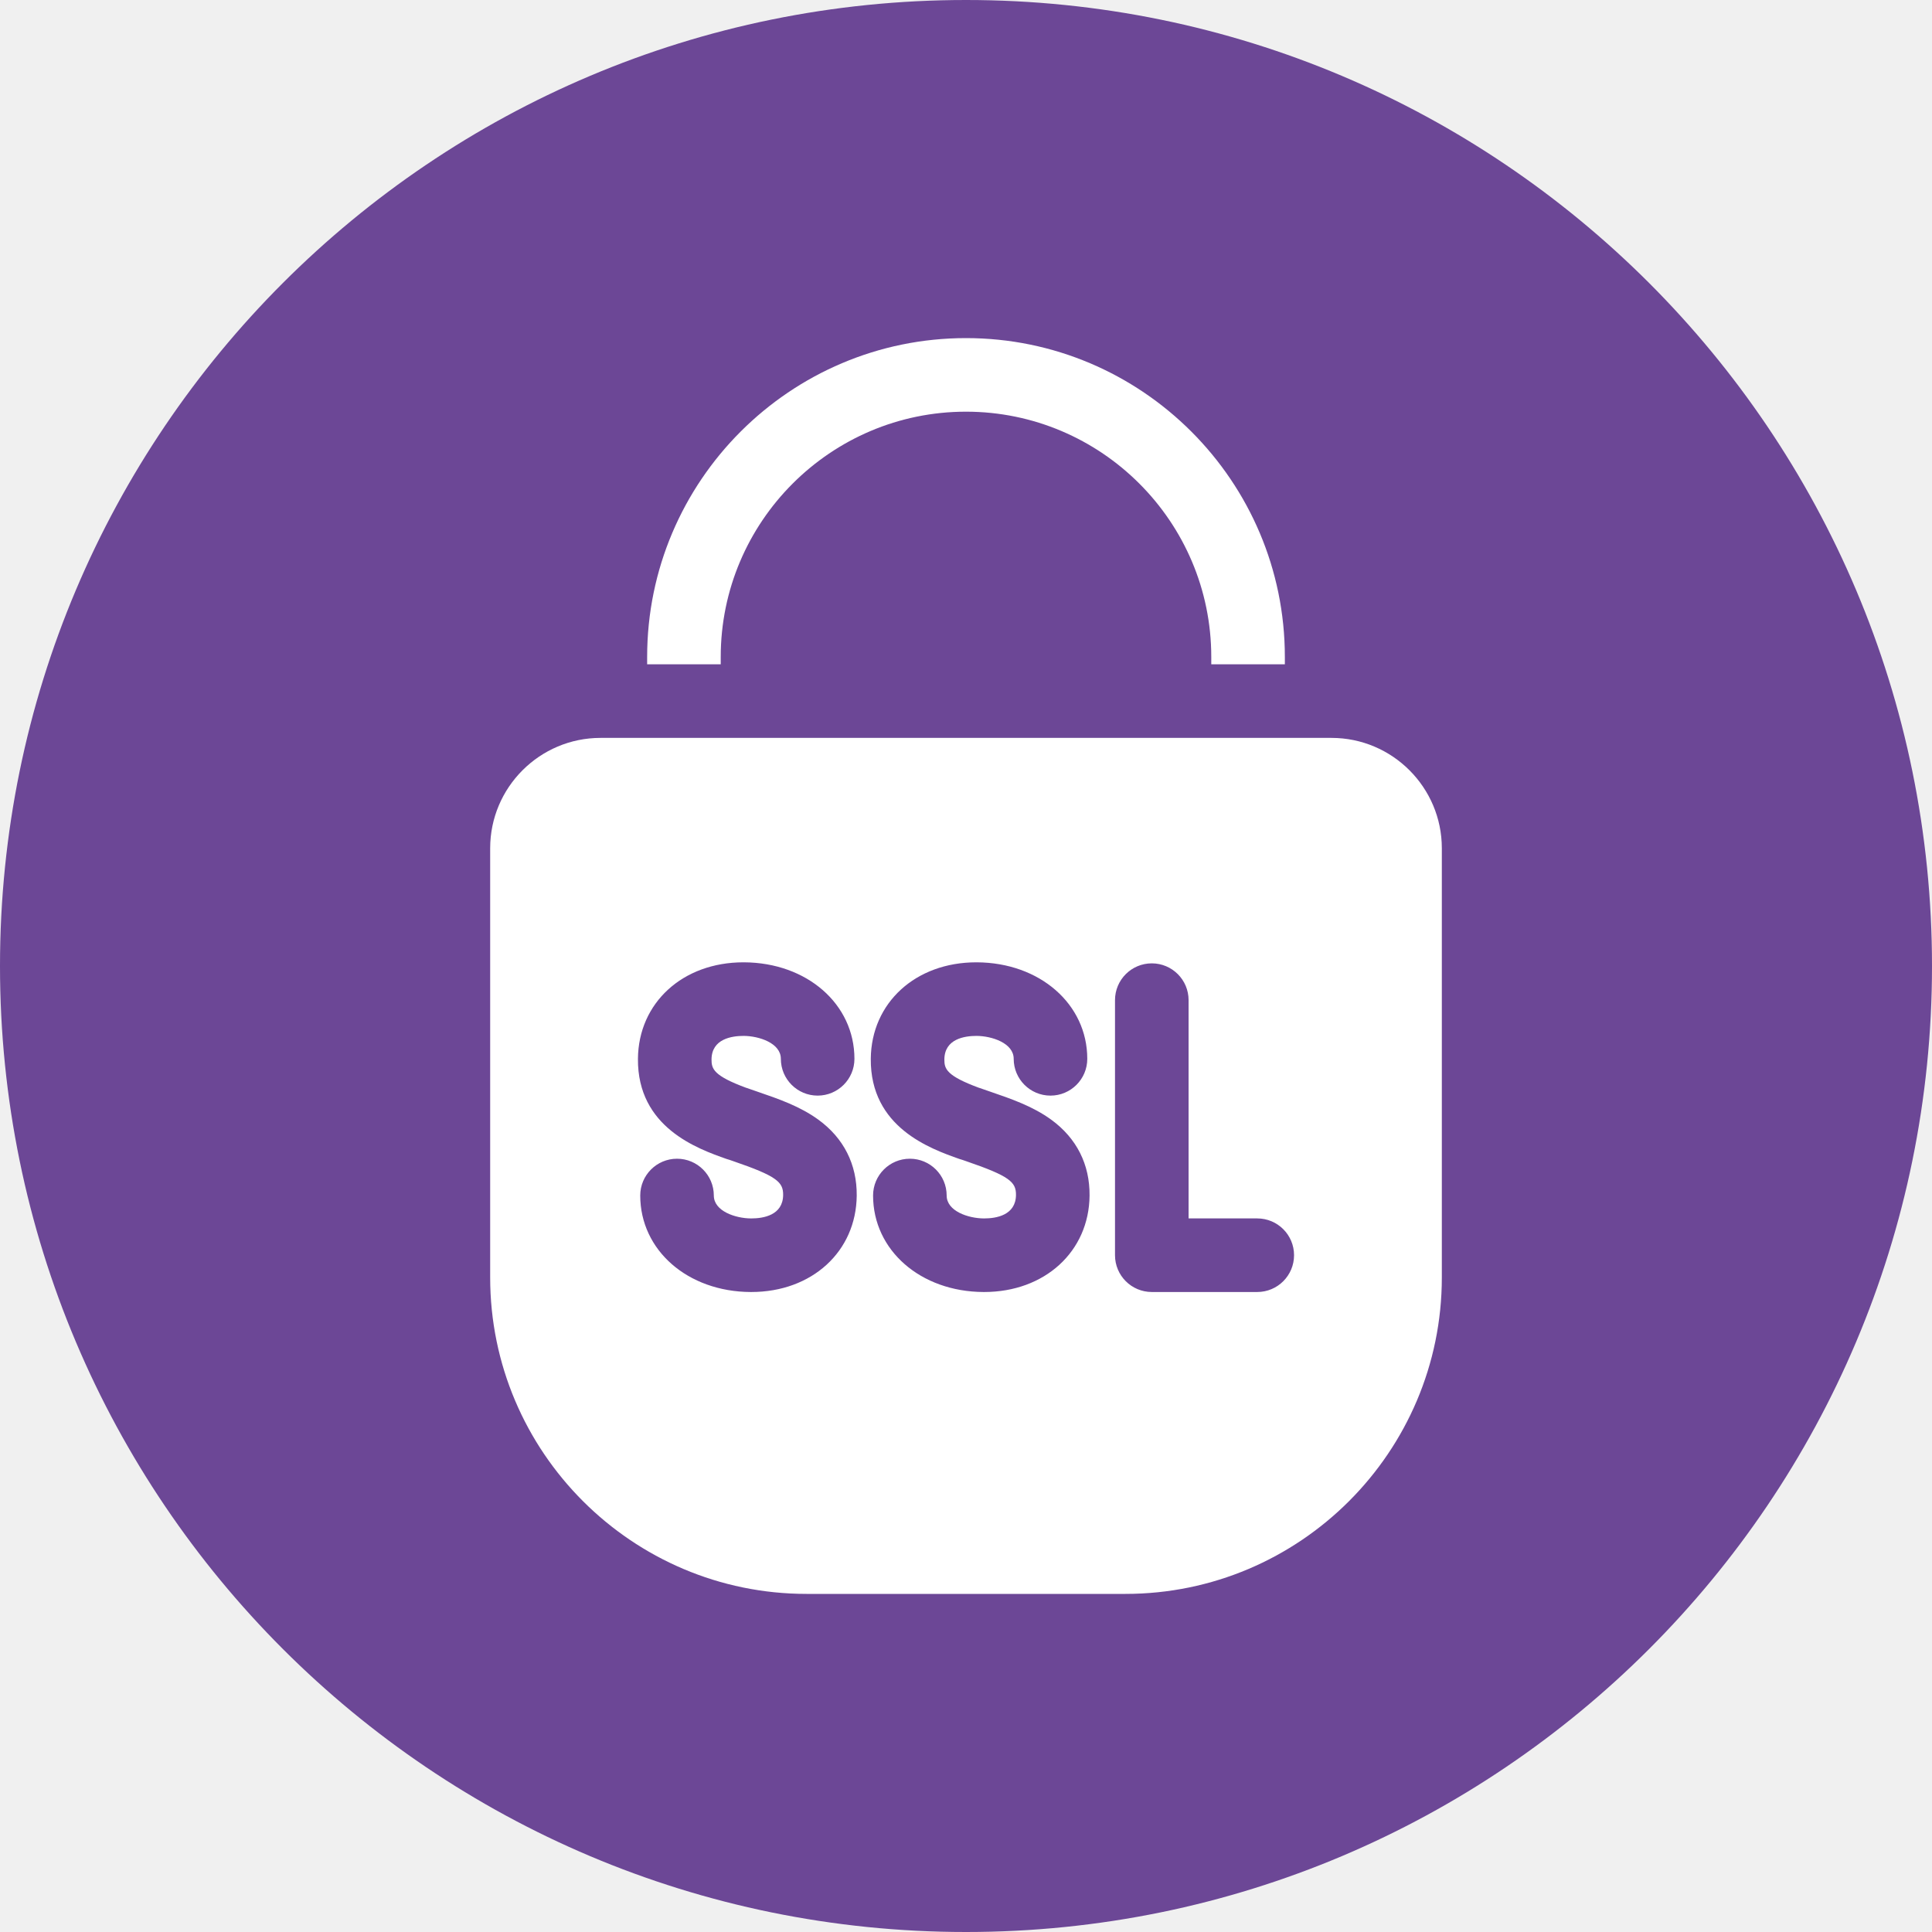
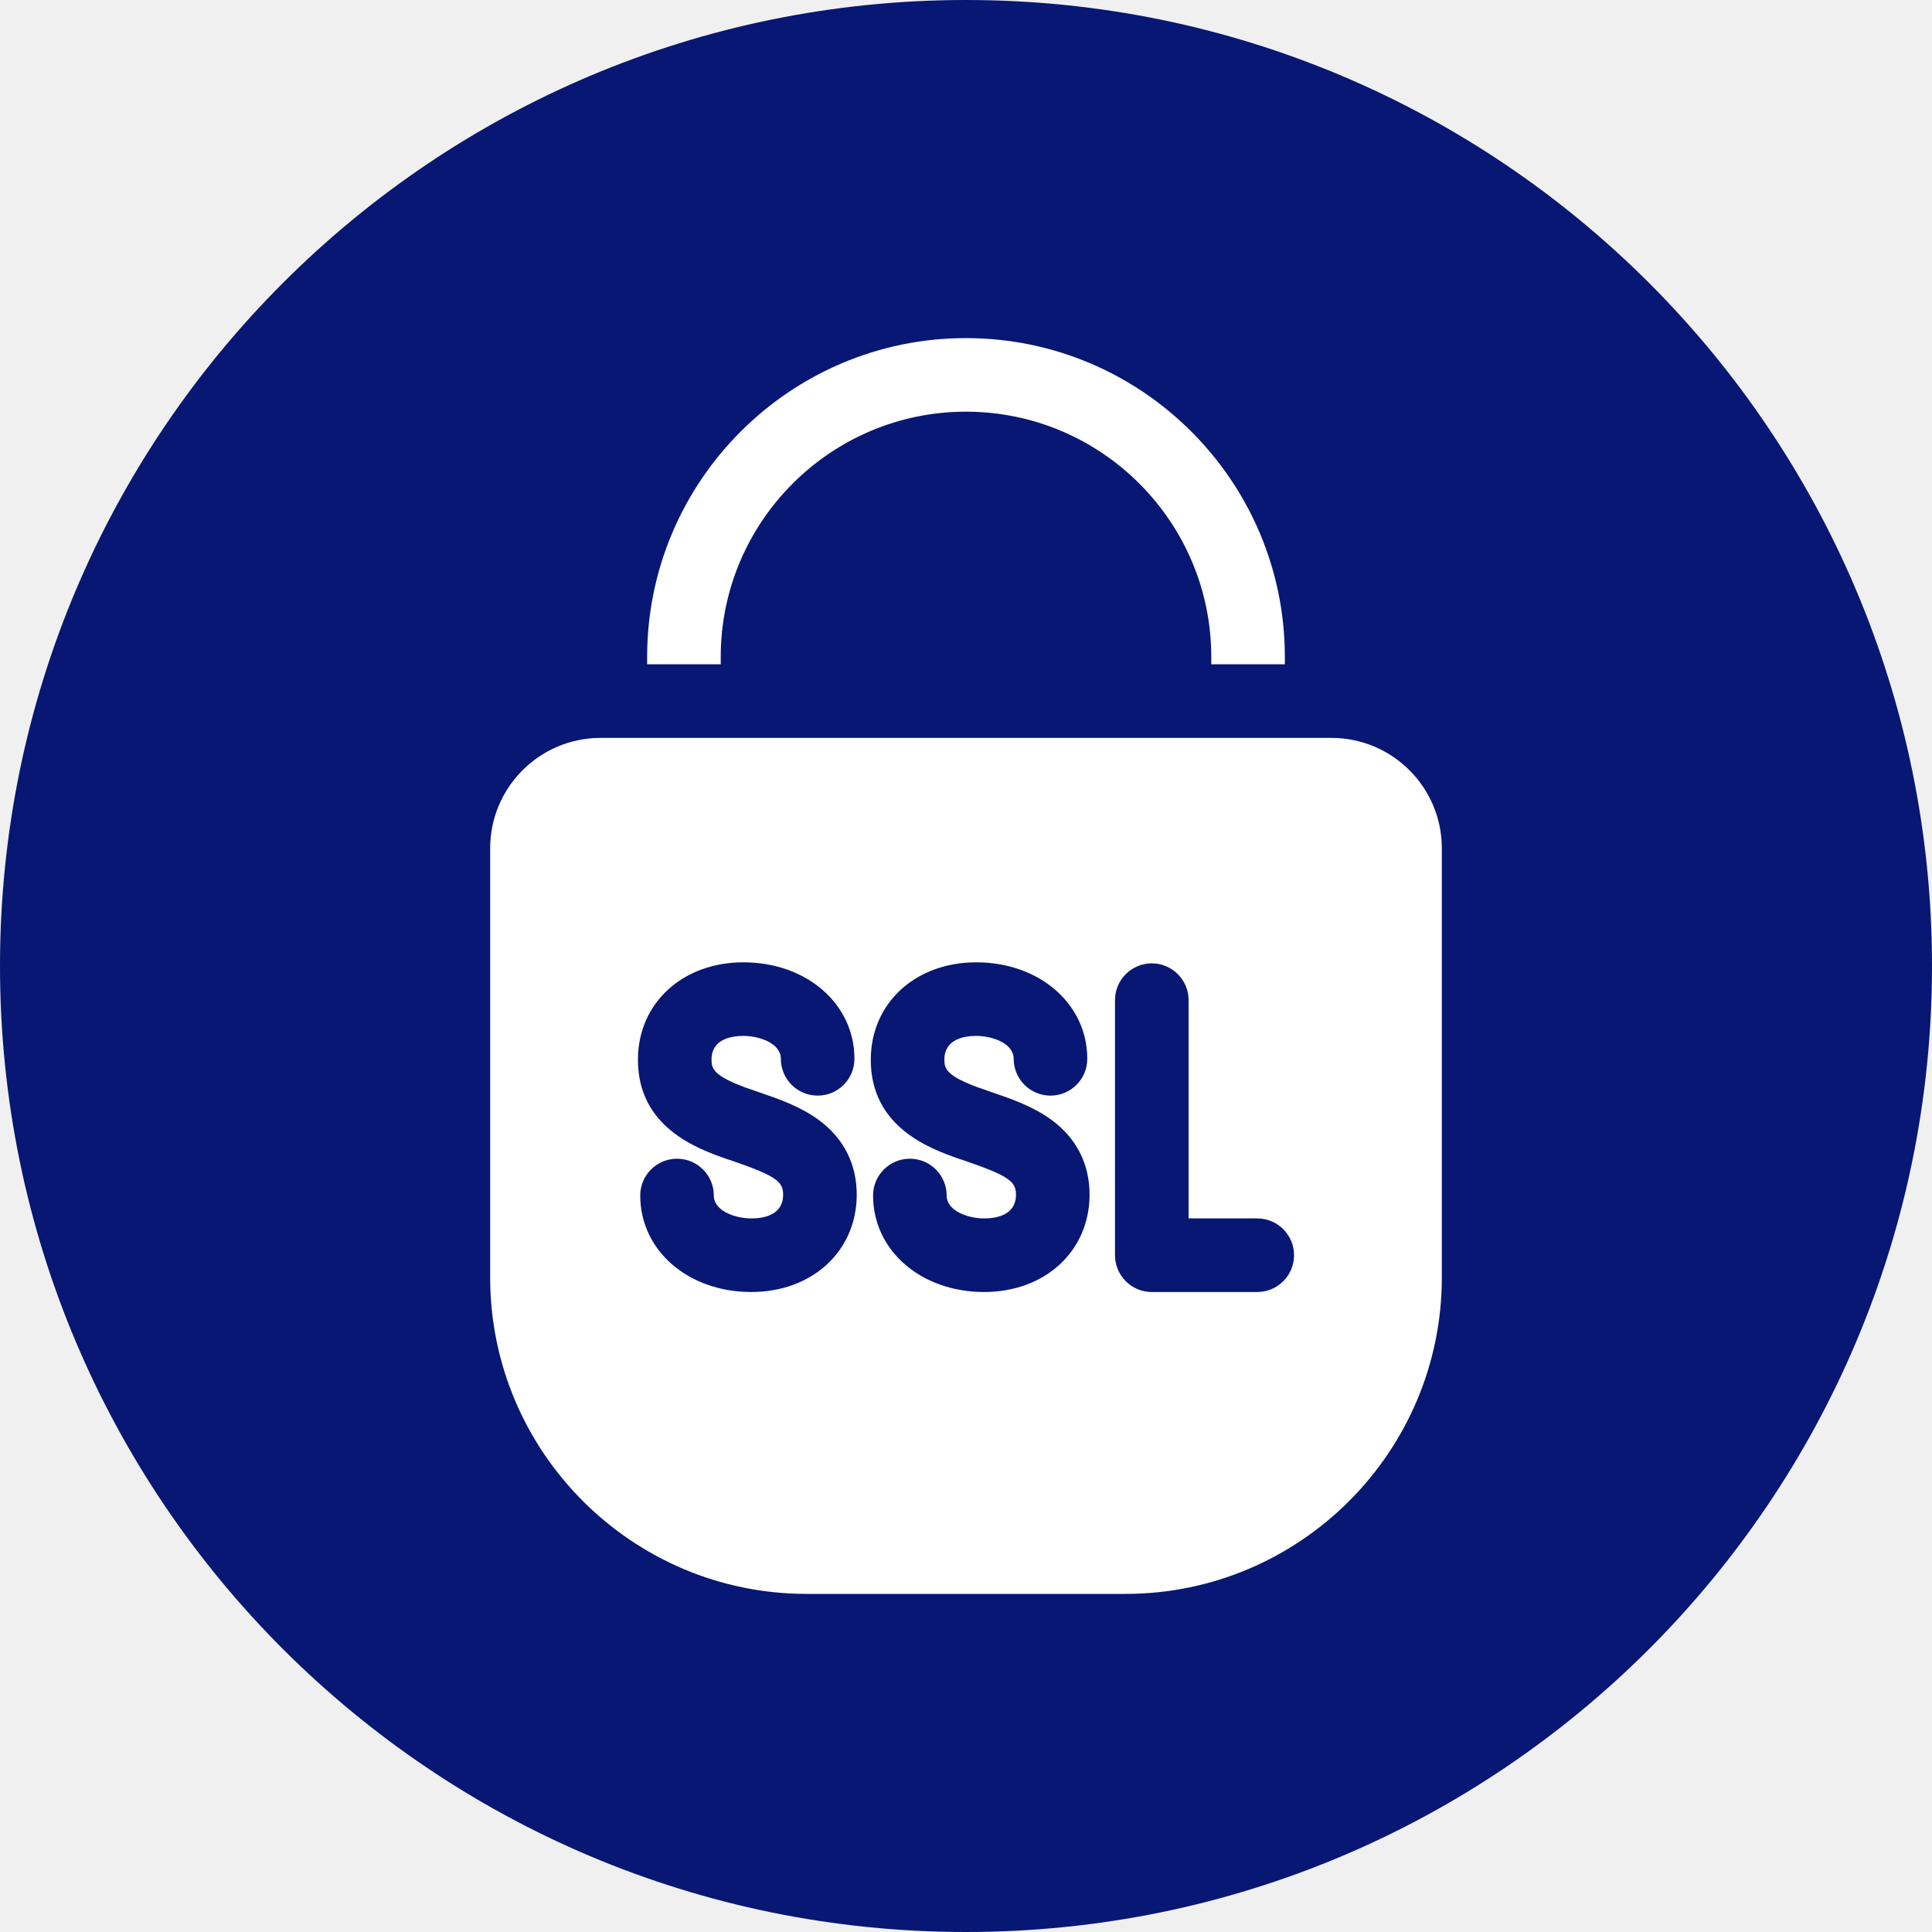
<svg xmlns="http://www.w3.org/2000/svg" version="1.1" width="512" height="512" x="0" y="0" viewBox="0 0 512 512" style="enable-background:new 0 0 512 512" xml:space="preserve" class="">
-   <circle r="256" cx="256" cy="256" fill="#6c4796" shape="circle" />
+   <circle r="256" cx="256" cy="256" fill="#071773" shape="circle" />
  <g transform="matrix(0.65,0,0,0.65,89.6,89.6)">
    <path d="m405 163h-298c-24.813 0-45 20.187-45 45v175c0 71.13 57.869 129 129 129h130c71.13 0 129-57.869 129-129v-175c0-24.813-20.187-45-45-45zm-236.542 225.917c-.083 0-.166 0-.249 0-25.668-.115-45.025-17.029-45.025-39.344 0-8.284 6.716-15 15-15s15 6.716 15 15c0 6.398 8.865 9.316 15.159 9.344h.126c4.876 0 12.905-1.267 12.979-9.587.047-5.239-2.601-7.675-20.218-13.719-.544-.186-1.08-.376-1.623-.563-.412-.107-.823-.232-1.232-.377-11.807-4.17-36.375-12.848-36.125-40.853.205-22.816 18.269-39.318 42.99-39.318h.249c25.669.115 45.025 17.029 45.025 39.344 0 8.284-6.716 15-15 15s-15-6.716-15-15c0-6.398-8.865-9.316-15.159-9.345-4.863.002-13.031 1.195-13.106 9.587-.035 3.901.941 6.694 14.068 11.555.126.041.253.068.379.113 1.41.5 2.838.989 4.267 1.479 8.519 2.922 17.327 5.944 24.871 11.439 10.327 7.523 15.726 18.217 15.613 30.924-.203 22.819-18.267 39.32-42.989 39.321zm94.93 0c-.083 0-.166 0-.249 0-25.669-.115-45.025-17.029-45.025-39.344 0-8.284 6.716-15 15-15s15 6.716 15 15c0 6.398 8.865 9.316 15.16 9.344h.126c4.876 0 12.905-1.267 12.979-9.587.047-5.239-2.601-7.676-20.219-13.719-.544-.187-1.082-.376-1.625-.563-.411-.107-.821-.232-1.229-.376-11.807-4.17-36.375-12.848-36.125-40.853.205-22.816 18.269-39.318 42.99-39.318h.249c25.669.115 45.025 17.029 45.025 39.344 0 8.284-6.716 15-15 15s-15-6.716-15-15c0-6.398-8.865-9.316-15.159-9.345-4.864.002-13.031 1.195-13.106 9.587-.035 3.902.941 6.694 14.066 11.555.126.041.254.069.38.113 1.41.5 2.837.989 4.267 1.479 8.519 2.922 17.328 5.943 24.872 11.439 10.328 7.523 15.727 18.217 15.613 30.925-.205 22.817-18.269 39.318-42.99 39.319zm111.362-.004h-43c-8.284 0-15-6.716-15-15v-103.991c0-8.284 6.716-15 15-15s15 6.716 15 15v88.991h28c8.284 0 15 6.716 15 15s-6.716 15-15 15z" fill="#ffffff" data-original="#000000" />
    <path d="m156 130c0-55.14 44.859-100 100-100s100 44.859 100 100v3h30v-3c0-71.683-58.318-130-130-130s-130 58.317-130 130v3h30z" fill="#ffffff" data-original="#000000" />
  </g>
</svg>
